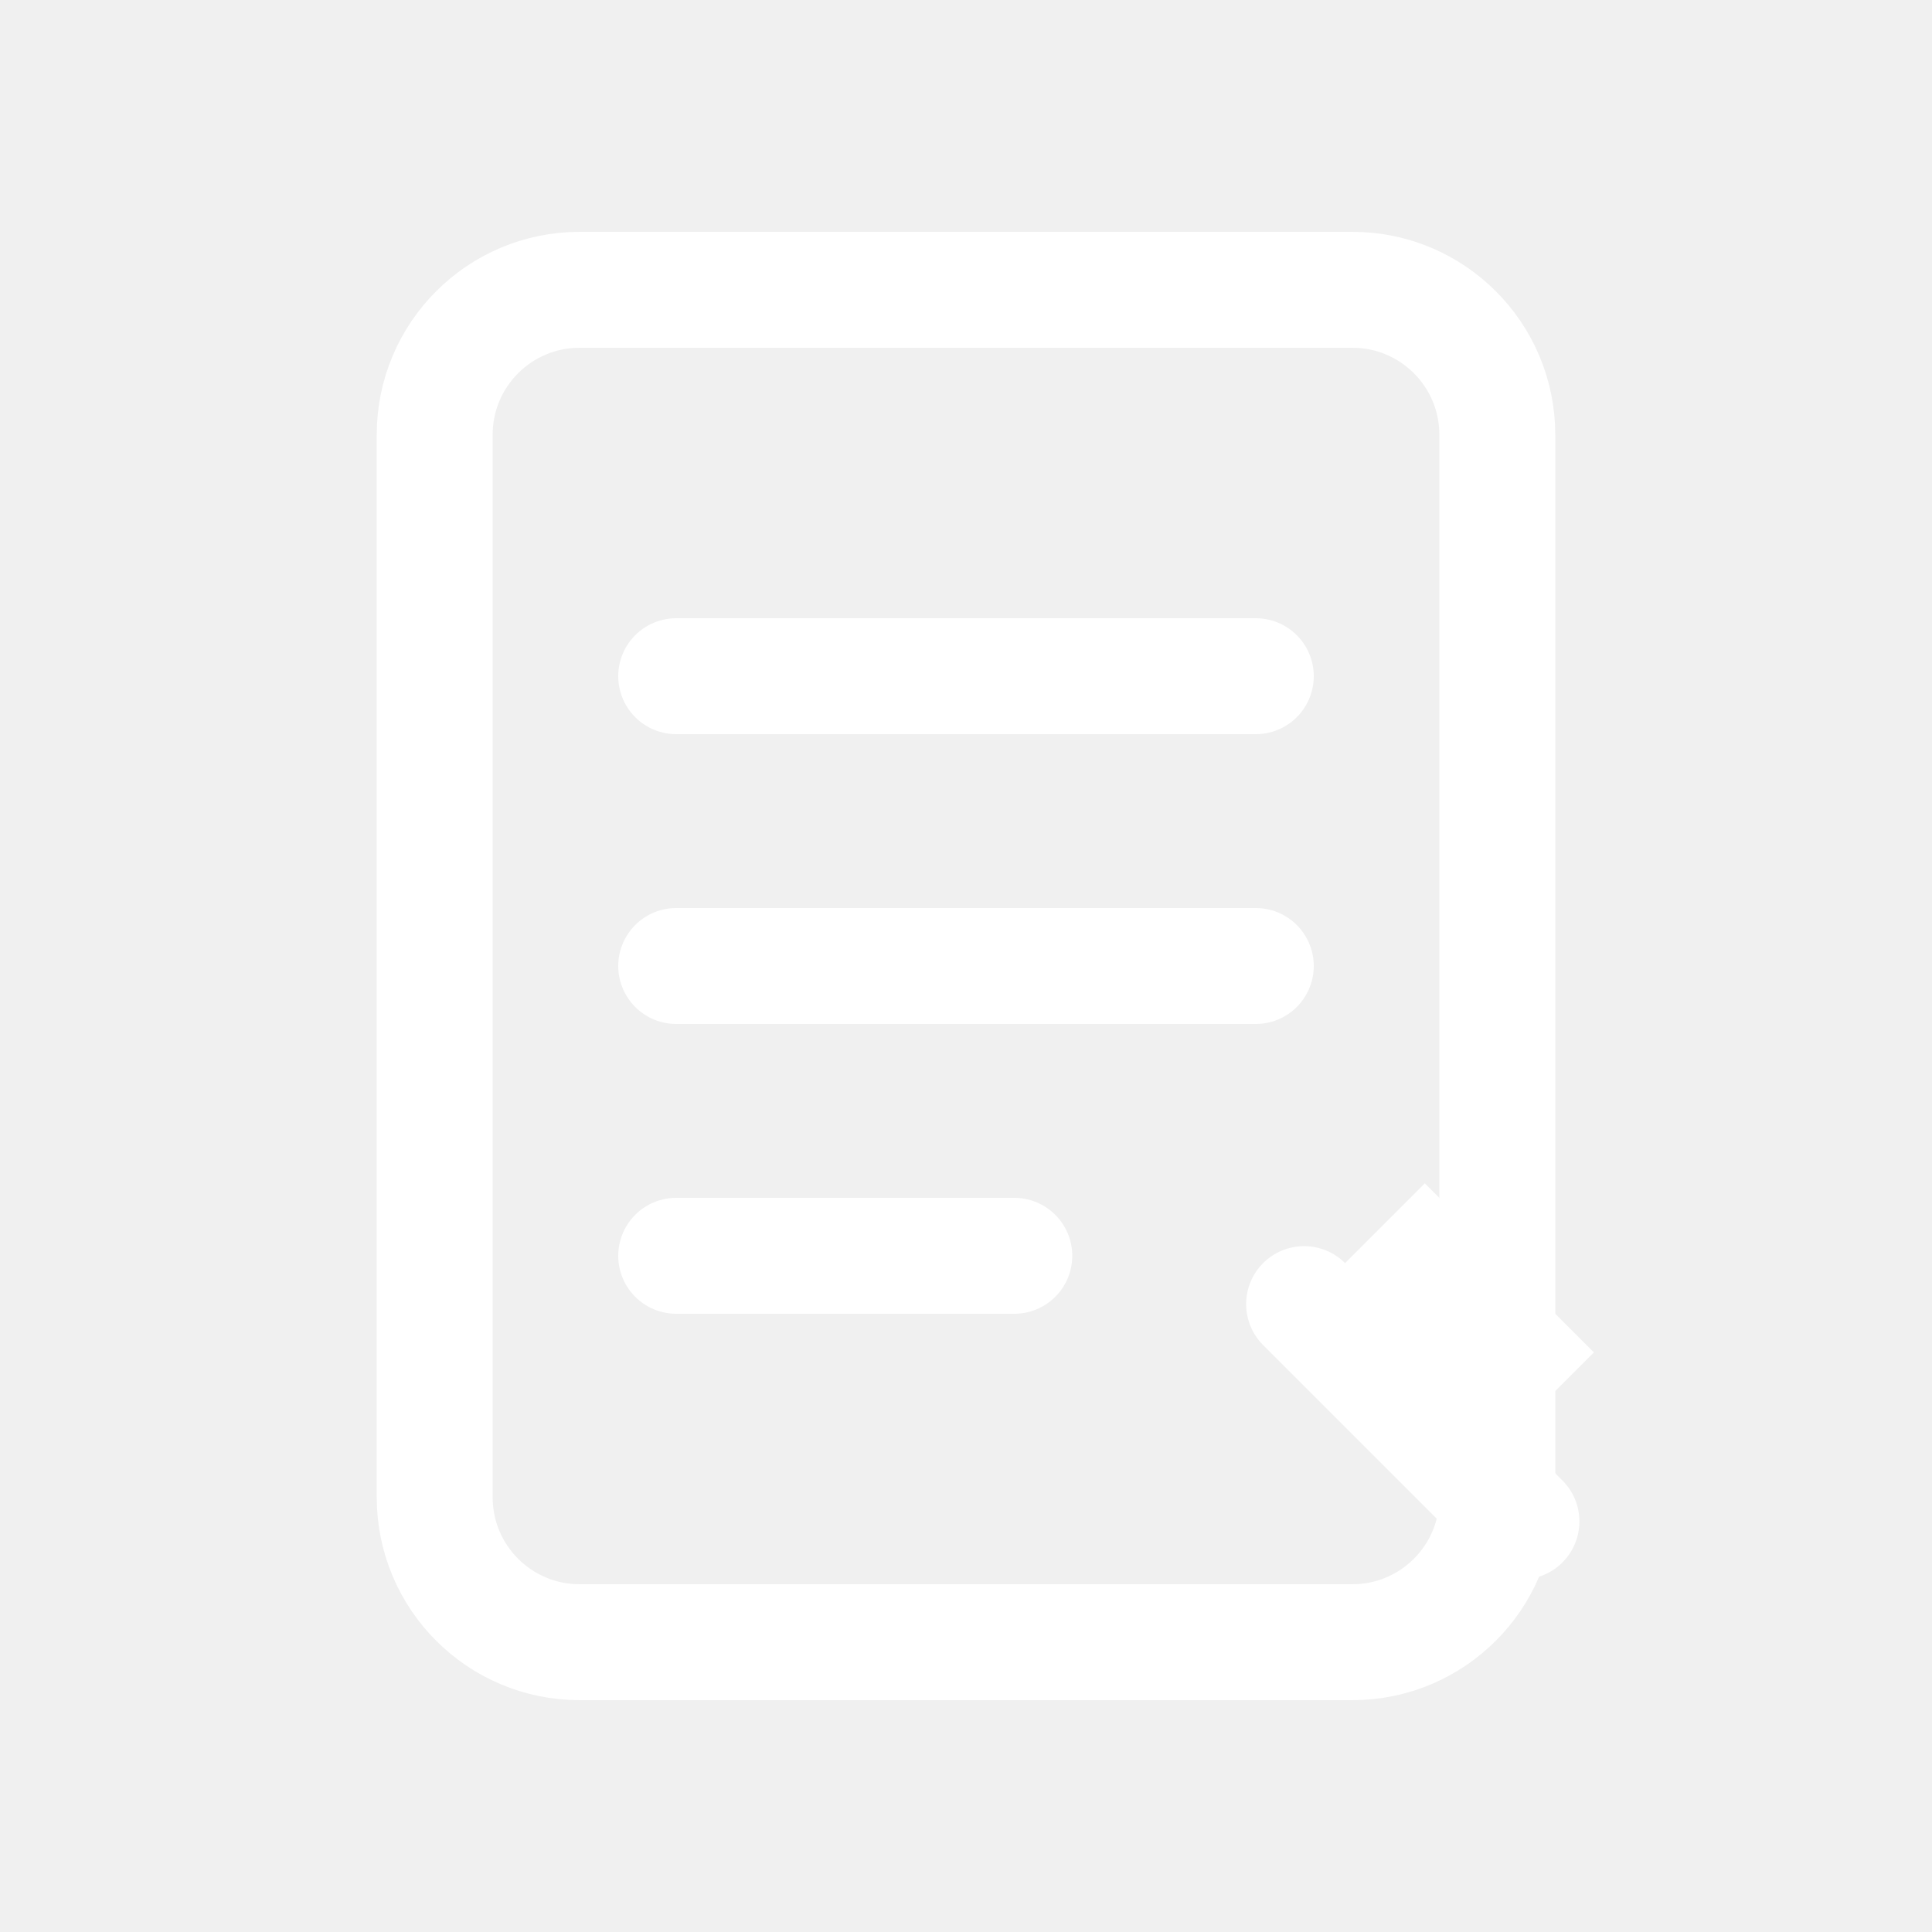
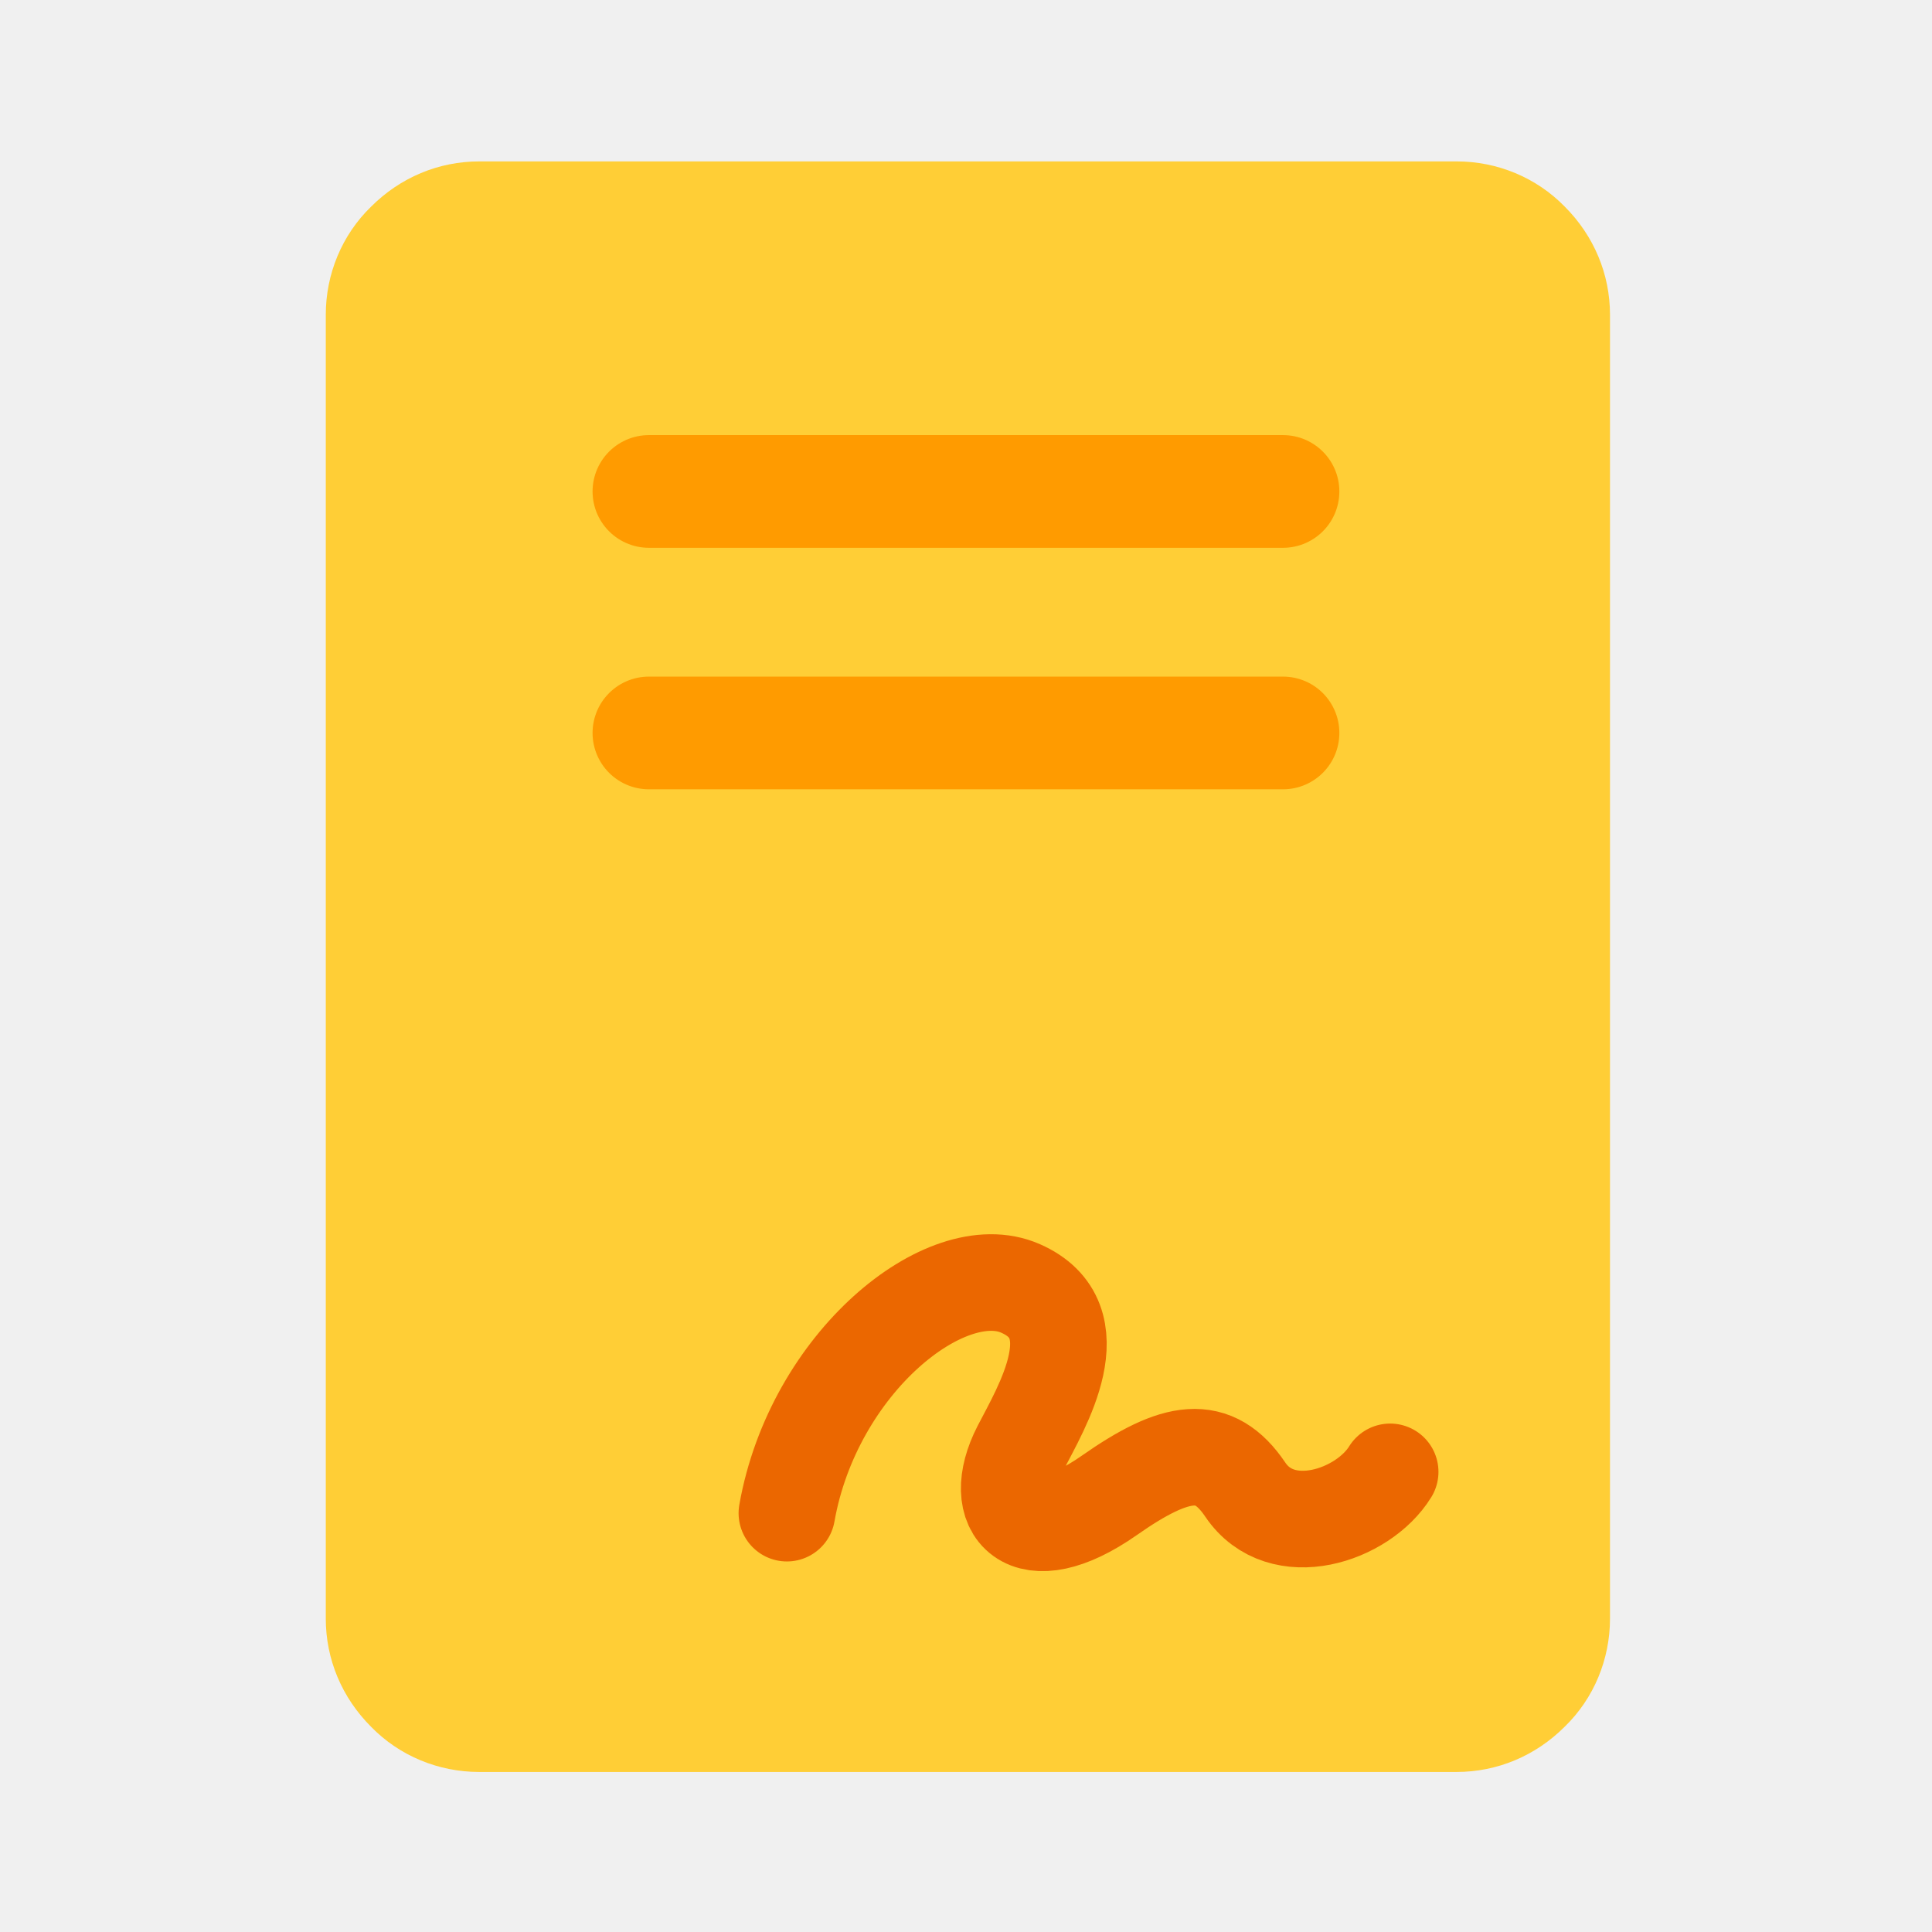
- <svg xmlns="http://www.w3.org/2000/svg" width="40" height="40" viewBox="0 0 40 40" fill="none">
-   <rect x="9" y="6" width="22" height="28" rx="3" stroke="white" stroke-width="2.4" />
-   <path d="M14 14H26M14 20H26M14 26H21" stroke="white" stroke-width="2.4" stroke-linecap="round" />
-   <path d="M27 27L31.5 31.5" stroke="white" stroke-width="2.4" stroke-linecap="round" />
-   <path d="M29.5 24.5L33 28L30 31L26.5 27.5L29.5 24.5Z" fill="white" />
+ <svg xmlns="http://www.w3.org/2000/svg" width="24" height="24" viewBox="0 0 24 24" fill="none">
+   <path fill-rule="evenodd" clip-rule="evenodd" d="M19.438 2.567C19.085 2.205 18.6 2.005 18.095 2.005H5.953C5.448 2.005 4.972 2.205 4.61 2.567C4.247 2.919 4.047 3.405 4.047 3.91V20.107C4.047 20.612 4.247 21.088 4.609 21.45C4.961 21.812 5.447 22.012 5.952 22.012H18.094C18.599 22.012 19.075 21.812 19.437 21.45C19.8 21.098 20 20.612 20 20.107V3.91C20 3.405 19.8 2.929 19.438 2.567Z" fill="#FFCE36" />
+   <path d="M8.061 6.105H15.938M8.061 9.105H15.938" stroke="#FF9B00" stroke-width="1.4" stroke-linecap="round" stroke-linejoin="round" />
+   <path d="M9.775 18.797C10.106 16.924 11.759 15.601 12.677 16.005C13.595 16.409 12.933 17.491 12.677 17.989C12.281 18.759 12.746 19.301 13.779 18.577C14.615 17.991 15.078 17.925 15.469 18.504C15.917 19.168 16.933 18.829 17.269 18.284" stroke="#EB6700" stroke-width="1.2" stroke-linecap="round" stroke-linejoin="round" />
</svg>
